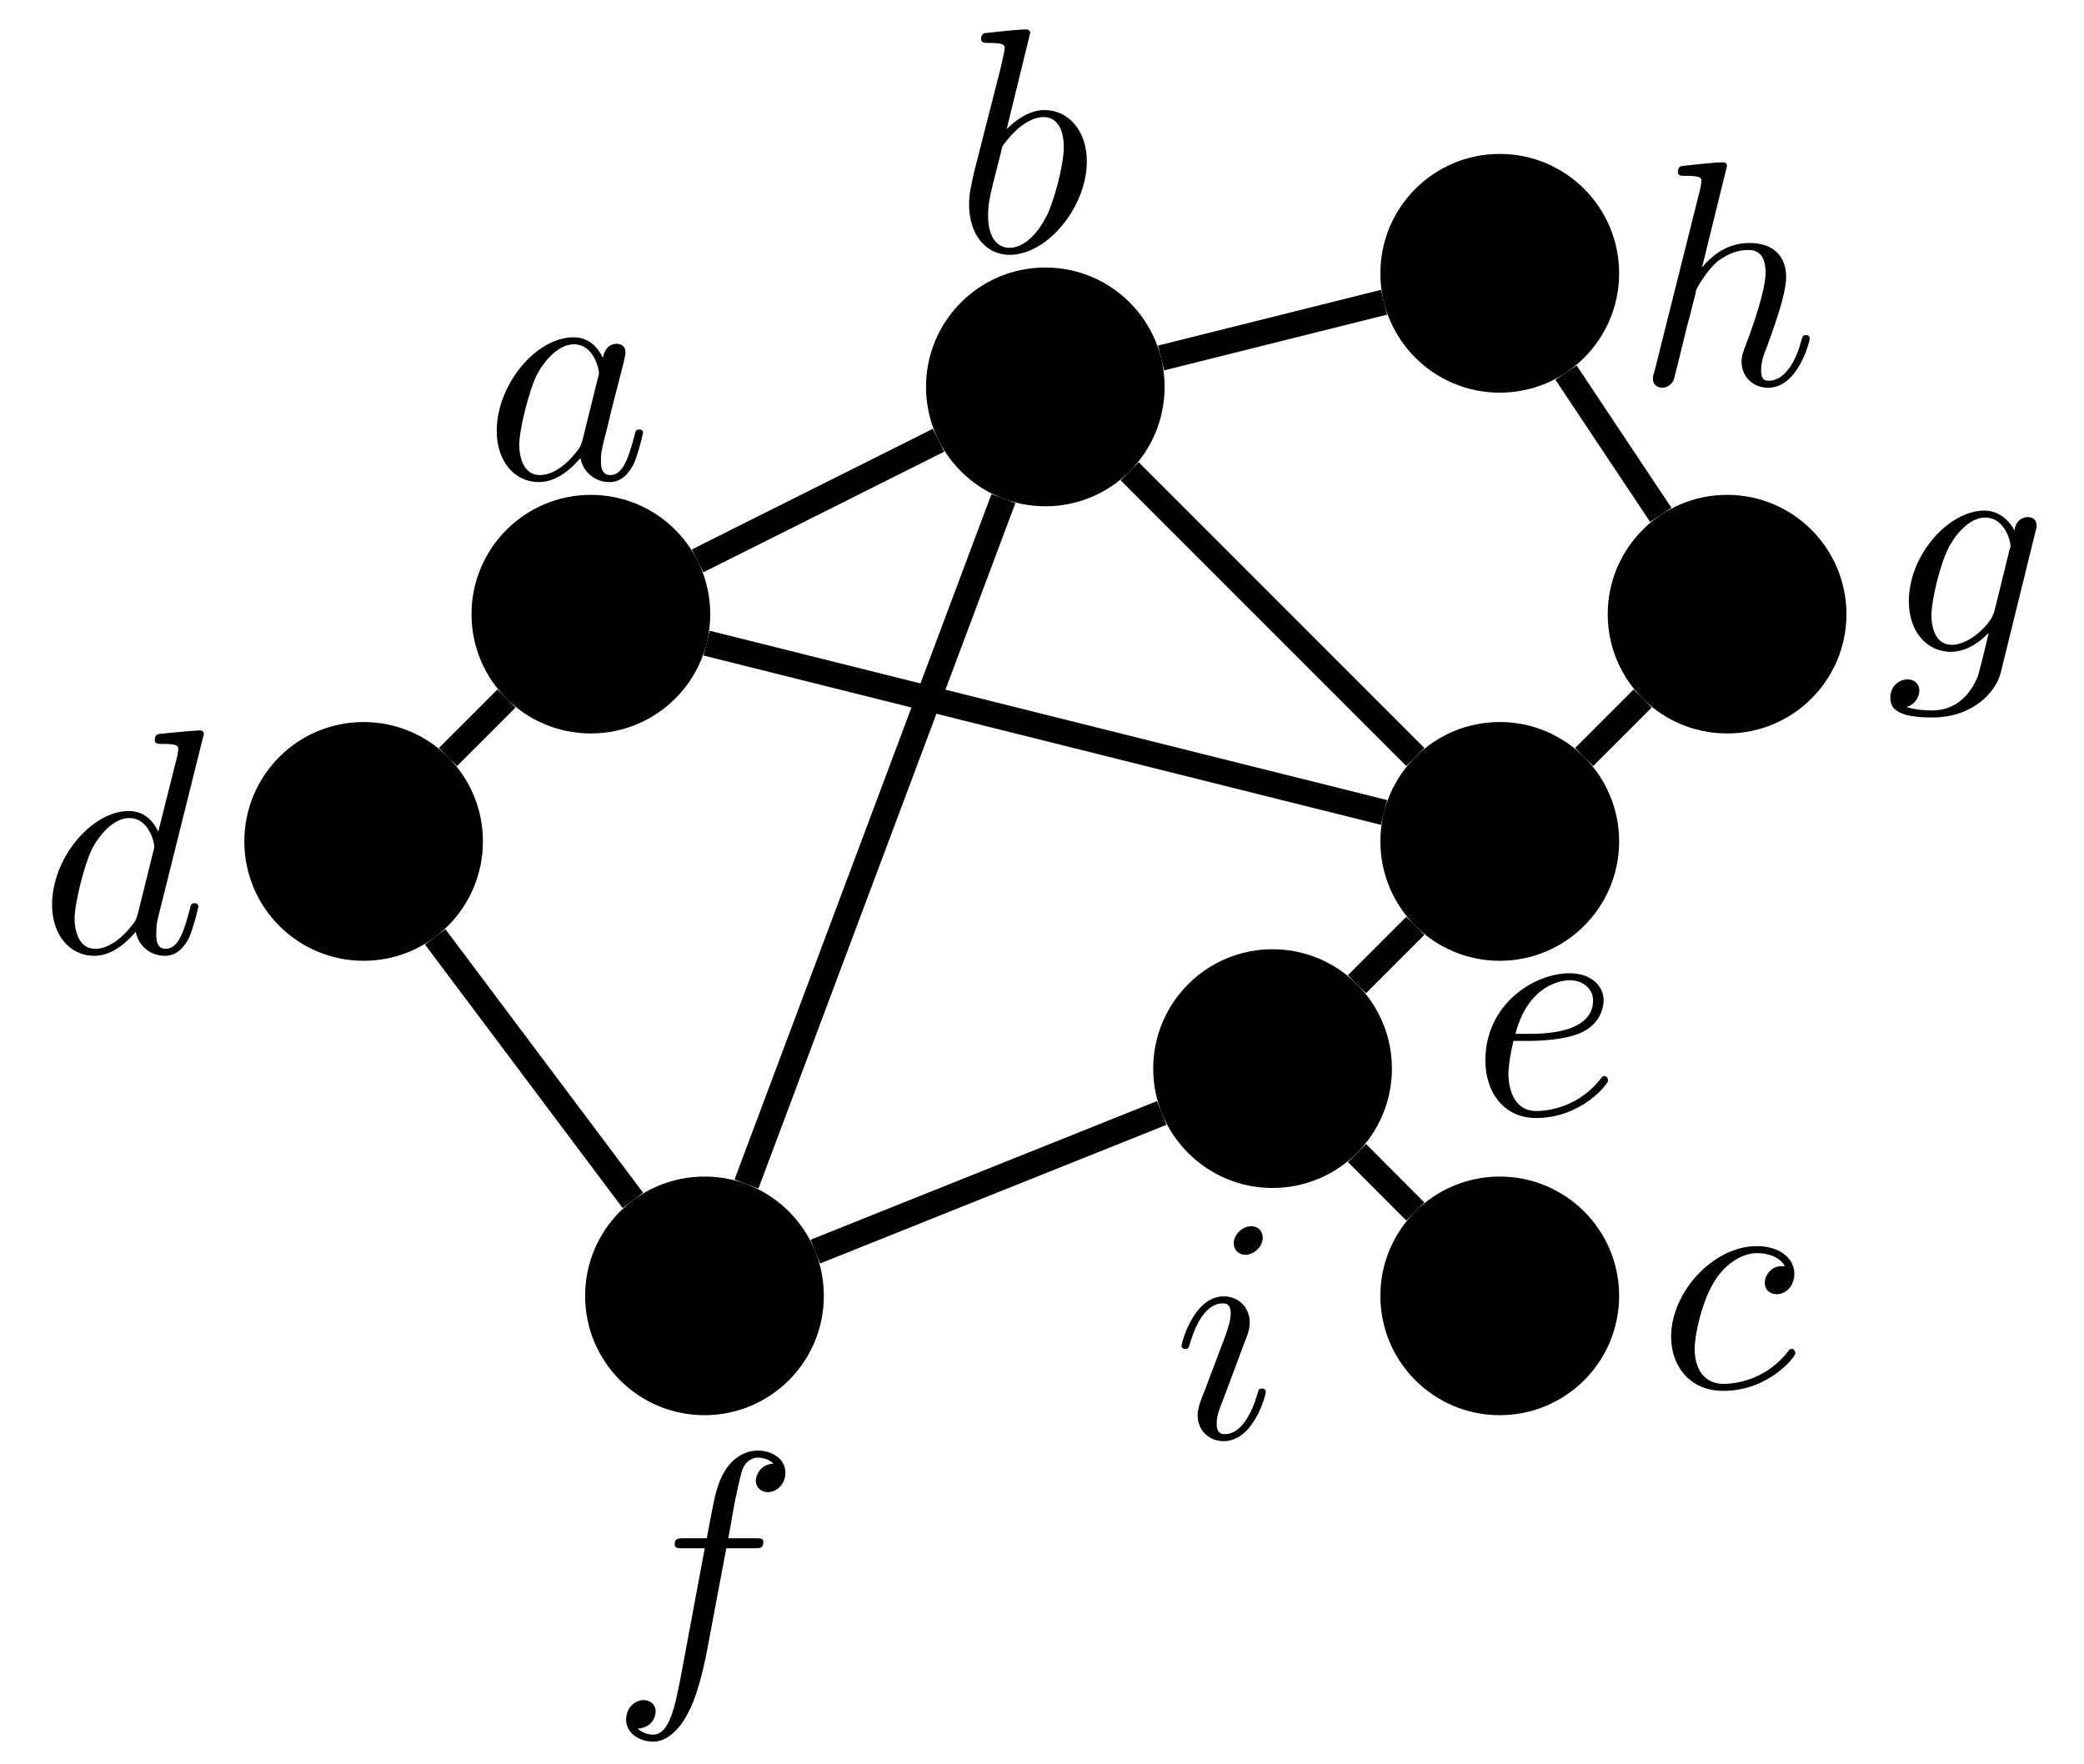
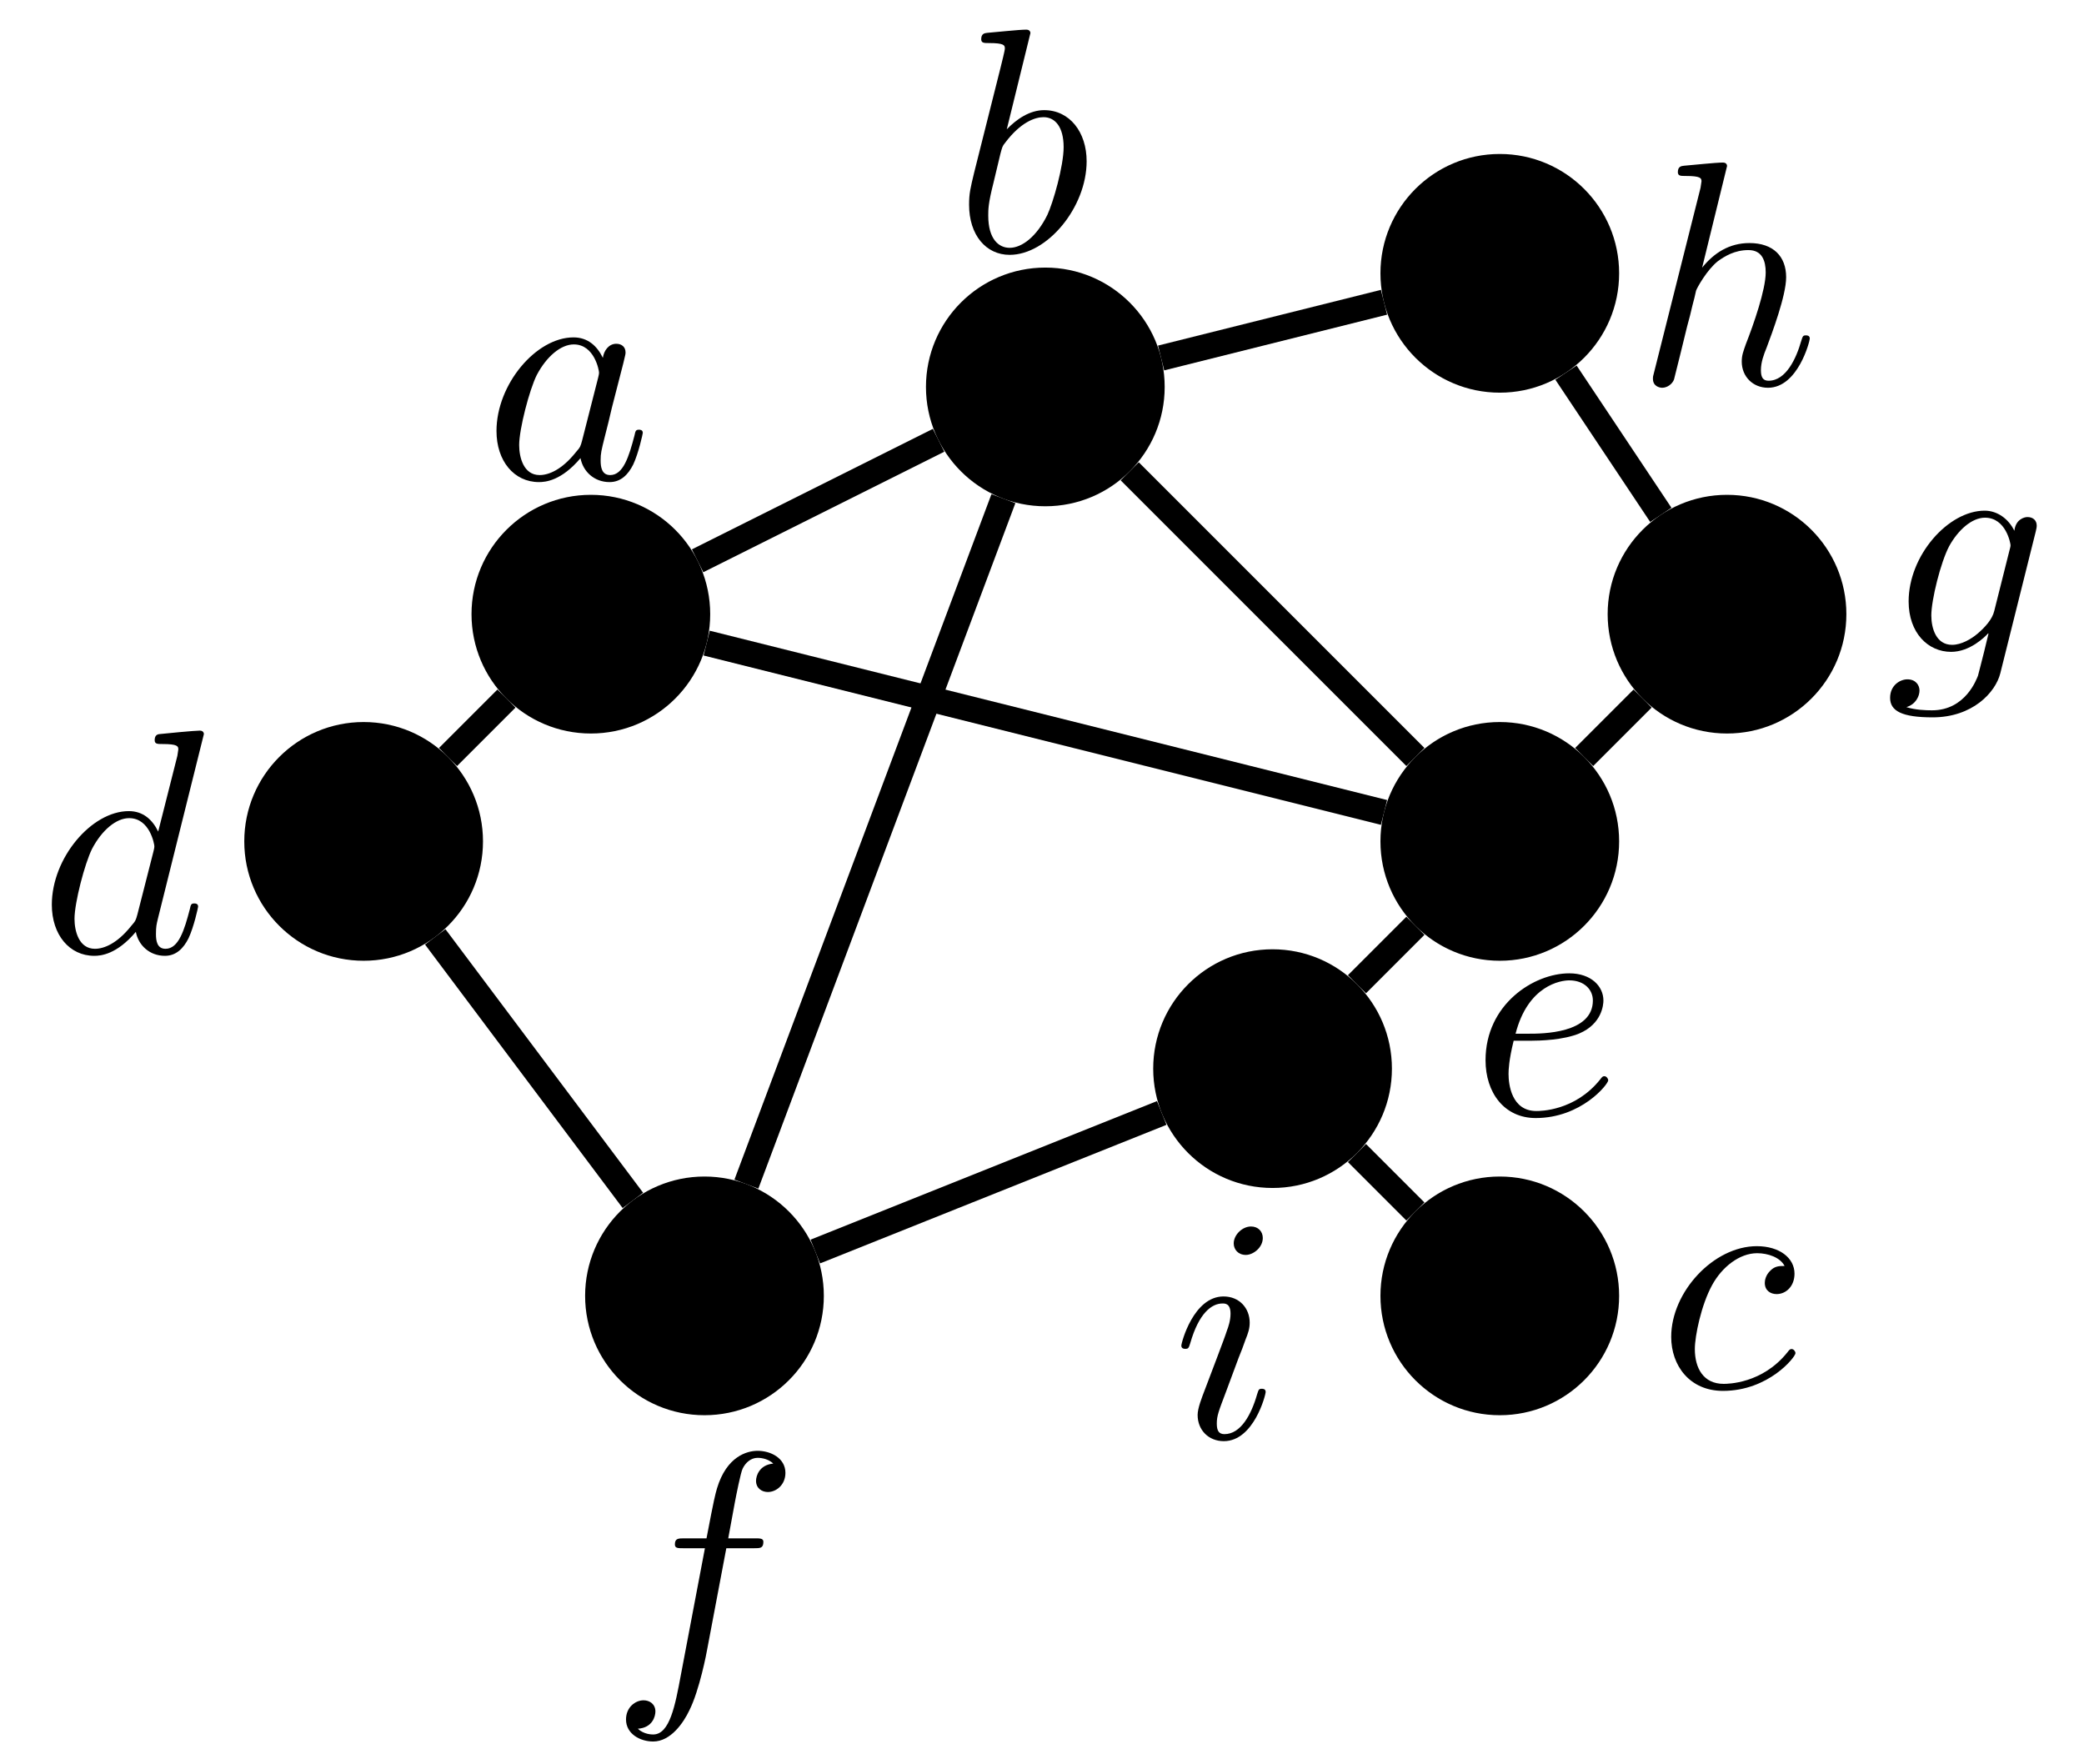
- <svg xmlns="http://www.w3.org/2000/svg" xmlns:xlink="http://www.w3.org/1999/xlink" width="65pt" height="55pt" viewBox="0 0 65 55" version="1.1">
+ <svg xmlns="http://www.w3.org/2000/svg" xmlns:xlink="http://www.w3.org/1999/xlink" version="1.1" width="65" height="55" viewBox="0 0 65 55">
  <defs>
-     <g>
-       <symbol overflow="visible" id="glyph0-0">
-         <path style="stroke:none;" d="" />
-       </symbol>
-       <symbol overflow="visible" id="glyph0-1">
-         <path style="stroke:none;" d="M 5.141 -6.812 C 5.141 -6.812 5.141 -6.922 5.016 -6.922 C 4.859 -6.922 3.922 -6.828 3.75 -6.812 C 3.672 -6.797 3.609 -6.75 3.609 -6.625 C 3.609 -6.5 3.703 -6.5 3.844 -6.5 C 4.328 -6.5 4.344 -6.438 4.344 -6.328 L 4.312 -6.125 L 3.719 -3.766 C 3.531 -4.141 3.25 -4.406 2.797 -4.406 C 1.641 -4.406 0.406 -2.938 0.406 -1.484 C 0.406 -0.547 0.953 0.109 1.719 0.109 C 1.922 0.109 2.422 0.062 3.016 -0.641 C 3.094 -0.219 3.453 0.109 3.922 0.109 C 4.281 0.109 4.5 -0.125 4.672 -0.438 C 4.828 -0.797 4.969 -1.406 4.969 -1.422 C 4.969 -1.531 4.875 -1.531 4.844 -1.531 C 4.75 -1.531 4.734 -1.484 4.703 -1.344 C 4.531 -0.703 4.359 -0.109 3.953 -0.109 C 3.672 -0.109 3.656 -0.375 3.656 -0.562 C 3.656 -0.812 3.672 -0.875 3.703 -1.047 Z M 3.078 -1.188 C 3.016 -1 3.016 -0.984 2.875 -0.812 C 2.438 -0.266 2.031 -0.109 1.75 -0.109 C 1.25 -0.109 1.109 -0.656 1.109 -1.047 C 1.109 -1.547 1.422 -2.766 1.656 -3.234 C 1.969 -3.812 2.406 -4.188 2.812 -4.188 C 3.453 -4.188 3.594 -3.375 3.594 -3.312 C 3.594 -3.25 3.578 -3.188 3.562 -3.141 Z M 3.078 -1.188 " />
-       </symbol>
-       <symbol overflow="visible" id="glyph0-2">
-         <path style="stroke:none;" d="M 3.719 -3.766 C 3.531 -4.141 3.25 -4.406 2.797 -4.406 C 1.641 -4.406 0.406 -2.938 0.406 -1.484 C 0.406 -0.547 0.953 0.109 1.719 0.109 C 1.922 0.109 2.422 0.062 3.016 -0.641 C 3.094 -0.219 3.453 0.109 3.922 0.109 C 4.281 0.109 4.5 -0.125 4.672 -0.438 C 4.828 -0.797 4.969 -1.406 4.969 -1.422 C 4.969 -1.531 4.875 -1.531 4.844 -1.531 C 4.75 -1.531 4.734 -1.484 4.703 -1.344 C 4.531 -0.703 4.359 -0.109 3.953 -0.109 C 3.672 -0.109 3.656 -0.375 3.656 -0.562 C 3.656 -0.781 3.672 -0.875 3.781 -1.312 C 3.891 -1.719 3.906 -1.828 4 -2.203 L 4.359 -3.594 C 4.422 -3.875 4.422 -3.891 4.422 -3.938 C 4.422 -4.109 4.312 -4.203 4.141 -4.203 C 3.891 -4.203 3.75 -3.984 3.719 -3.766 Z M 3.078 -1.188 C 3.016 -1 3.016 -0.984 2.875 -0.812 C 2.438 -0.266 2.031 -0.109 1.75 -0.109 C 1.25 -0.109 1.109 -0.656 1.109 -1.047 C 1.109 -1.547 1.422 -2.766 1.656 -3.234 C 1.969 -3.812 2.406 -4.188 2.812 -4.188 C 3.453 -4.188 3.594 -3.375 3.594 -3.312 C 3.594 -3.25 3.578 -3.188 3.562 -3.141 Z M 3.078 -1.188 " />
-       </symbol>
-       <symbol overflow="visible" id="glyph0-3">
-         <path style="stroke:none;" d="M 2.375 -6.812 C 2.375 -6.812 2.375 -6.922 2.25 -6.922 C 2.031 -6.922 1.297 -6.844 1.031 -6.812 C 0.953 -6.812 0.844 -6.797 0.844 -6.625 C 0.844 -6.5 0.938 -6.5 1.094 -6.5 C 1.562 -6.5 1.578 -6.438 1.578 -6.328 C 1.578 -6.266 1.5 -5.922 1.453 -5.719 L 0.625 -2.469 C 0.516 -1.969 0.469 -1.797 0.469 -1.453 C 0.469 -0.516 1 0.109 1.734 0.109 C 2.906 0.109 4.141 -1.375 4.141 -2.812 C 4.141 -3.719 3.609 -4.406 2.812 -4.406 C 2.359 -4.406 1.938 -4.109 1.641 -3.812 Z M 1.453 -3.047 C 1.5 -3.266 1.5 -3.281 1.594 -3.391 C 2.078 -4.031 2.531 -4.188 2.797 -4.188 C 3.156 -4.188 3.422 -3.891 3.422 -3.25 C 3.422 -2.656 3.094 -1.516 2.906 -1.141 C 2.578 -0.469 2.125 -0.109 1.734 -0.109 C 1.391 -0.109 1.062 -0.375 1.062 -1.109 C 1.062 -1.312 1.062 -1.5 1.219 -2.125 Z M 1.453 -3.047 " />
-       </symbol>
-       <symbol overflow="visible" id="glyph0-4">
-         <path style="stroke:none;" d="M 2.859 -6.812 C 2.859 -6.812 2.859 -6.922 2.734 -6.922 C 2.5 -6.922 1.781 -6.844 1.516 -6.812 C 1.438 -6.812 1.328 -6.797 1.328 -6.625 C 1.328 -6.5 1.422 -6.5 1.562 -6.5 C 2.047 -6.5 2.062 -6.438 2.062 -6.328 L 2.031 -6.125 L 0.594 -0.391 C 0.547 -0.25 0.547 -0.234 0.547 -0.172 C 0.547 0.062 0.75 0.109 0.844 0.109 C 1 0.109 1.156 -0.016 1.203 -0.156 L 1.391 -0.906 L 1.609 -1.797 C 1.672 -2.031 1.734 -2.25 1.781 -2.469 C 1.797 -2.531 1.891 -2.859 1.891 -2.922 C 1.922 -3.016 2.234 -3.562 2.578 -3.844 C 2.797 -4 3.094 -4.188 3.531 -4.188 C 3.953 -4.188 4.062 -3.844 4.062 -3.484 C 4.062 -2.953 3.688 -1.859 3.453 -1.25 C 3.375 -1.031 3.312 -0.906 3.312 -0.703 C 3.312 -0.234 3.672 0.109 4.141 0.109 C 5.078 0.109 5.438 -1.344 5.438 -1.422 C 5.438 -1.531 5.359 -1.531 5.328 -1.531 C 5.219 -1.531 5.219 -1.5 5.172 -1.344 C 5.031 -0.812 4.703 -0.109 4.156 -0.109 C 3.984 -0.109 3.922 -0.203 3.922 -0.438 C 3.922 -0.688 4 -0.922 4.094 -1.141 C 4.25 -1.578 4.703 -2.766 4.703 -3.344 C 4.703 -3.984 4.312 -4.406 3.562 -4.406 C 2.938 -4.406 2.453 -4.094 2.078 -3.641 Z M 2.859 -6.812 " />
-       </symbol>
-       <symbol overflow="visible" id="glyph0-5">
-         <path style="stroke:none;" d="M 4.688 -3.766 C 4.703 -3.812 4.719 -3.875 4.719 -3.938 C 4.719 -4.109 4.609 -4.203 4.438 -4.203 C 4.344 -4.203 4.062 -4.141 4.031 -3.781 C 3.844 -4.141 3.5 -4.406 3.094 -4.406 C 1.969 -4.406 0.734 -3.016 0.734 -1.578 C 0.734 -0.594 1.328 0 2.047 0 C 2.641 0 3.109 -0.469 3.203 -0.578 L 3.219 -0.562 C 3.016 0.312 2.891 0.734 2.891 0.75 C 2.844 0.844 2.516 1.828 1.453 1.828 C 1.266 1.828 0.938 1.812 0.656 1.719 C 0.953 1.641 1.062 1.375 1.062 1.203 C 1.062 1.047 0.953 0.859 0.688 0.859 C 0.469 0.859 0.156 1.031 0.156 1.438 C 0.156 1.844 0.516 2.047 1.469 2.047 C 2.719 2.047 3.438 1.266 3.594 0.672 Z M 3.406 -1.281 C 3.344 -1.016 3.109 -0.766 2.891 -0.578 C 2.688 -0.406 2.375 -0.219 2.078 -0.219 C 1.578 -0.219 1.438 -0.734 1.438 -1.141 C 1.438 -1.609 1.719 -2.797 2 -3.297 C 2.266 -3.781 2.688 -4.188 3.109 -4.188 C 3.766 -4.188 3.906 -3.375 3.906 -3.328 C 3.906 -3.281 3.891 -3.219 3.875 -3.188 Z M 3.406 -1.281 " />
-       </symbol>
-       <symbol overflow="visible" id="glyph0-6">
-         <path style="stroke:none;" d="M 1.859 -2.297 C 2.156 -2.297 2.891 -2.328 3.391 -2.531 C 4.094 -2.828 4.141 -3.422 4.141 -3.562 C 4.141 -4 3.766 -4.406 3.078 -4.406 C 1.969 -4.406 0.453 -3.438 0.453 -1.688 C 0.453 -0.672 1.047 0.109 2.031 0.109 C 3.453 0.109 4.281 -0.953 4.281 -1.062 C 4.281 -1.125 4.234 -1.203 4.172 -1.203 C 4.109 -1.203 4.094 -1.172 4.031 -1.094 C 3.25 -0.109 2.156 -0.109 2.047 -0.109 C 1.266 -0.109 1.172 -0.953 1.172 -1.266 C 1.172 -1.391 1.188 -1.688 1.328 -2.297 Z M 1.391 -2.516 C 1.781 -4.031 2.812 -4.188 3.078 -4.188 C 3.531 -4.188 3.812 -3.891 3.812 -3.562 C 3.812 -2.516 2.219 -2.516 1.797 -2.516 Z M 1.391 -2.516 " />
-       </symbol>
-       <symbol overflow="visible" id="glyph0-7">
-         <path style="stroke:none;" d="M 2.828 -6.234 C 2.828 -6.438 2.688 -6.594 2.469 -6.594 C 2.188 -6.594 1.922 -6.328 1.922 -6.062 C 1.922 -5.875 2.062 -5.703 2.297 -5.703 C 2.531 -5.703 2.828 -5.938 2.828 -6.234 Z M 2.078 -2.484 C 2.188 -2.766 2.188 -2.797 2.297 -3.062 C 2.375 -3.266 2.422 -3.406 2.422 -3.594 C 2.422 -4.031 2.109 -4.406 1.609 -4.406 C 0.672 -4.406 0.297 -2.953 0.297 -2.875 C 0.297 -2.766 0.391 -2.766 0.406 -2.766 C 0.516 -2.766 0.516 -2.797 0.562 -2.953 C 0.844 -3.891 1.234 -4.188 1.578 -4.188 C 1.656 -4.188 1.828 -4.188 1.828 -3.875 C 1.828 -3.656 1.75 -3.453 1.719 -3.344 C 1.641 -3.094 1.188 -1.938 1.031 -1.5 C 0.922 -1.25 0.797 -0.922 0.797 -0.703 C 0.797 -0.234 1.141 0.109 1.609 0.109 C 2.547 0.109 2.922 -1.328 2.922 -1.422 C 2.922 -1.531 2.828 -1.531 2.797 -1.531 C 2.703 -1.531 2.703 -1.5 2.656 -1.344 C 2.469 -0.719 2.141 -0.109 1.641 -0.109 C 1.469 -0.109 1.391 -0.203 1.391 -0.438 C 1.391 -0.688 1.453 -0.828 1.688 -1.438 Z M 2.078 -2.484 " />
-       </symbol>
-       <symbol overflow="visible" id="glyph0-8">
-         <path style="stroke:none;" d="M 3.953 -3.781 C 3.781 -3.781 3.656 -3.781 3.516 -3.656 C 3.344 -3.5 3.328 -3.328 3.328 -3.266 C 3.328 -3.016 3.516 -2.906 3.703 -2.906 C 3.984 -2.906 4.25 -3.156 4.25 -3.547 C 4.25 -4.031 3.781 -4.406 3.078 -4.406 C 1.734 -4.406 0.406 -2.984 0.406 -1.578 C 0.406 -0.672 0.984 0.109 2.031 0.109 C 3.453 0.109 4.281 -0.953 4.281 -1.062 C 4.281 -1.125 4.234 -1.203 4.172 -1.203 C 4.109 -1.203 4.094 -1.172 4.031 -1.094 C 3.25 -0.109 2.156 -0.109 2.047 -0.109 C 1.422 -0.109 1.141 -0.594 1.141 -1.203 C 1.141 -1.609 1.344 -2.578 1.688 -3.188 C 2 -3.766 2.547 -4.188 3.094 -4.188 C 3.422 -4.188 3.812 -4.062 3.953 -3.781 Z M 3.953 -3.781 " />
-       </symbol>
-       <symbol overflow="visible" id="glyph0-9">
-         <path style="stroke:none;" d="M 3.656 -3.984 L 4.516 -3.984 C 4.719 -3.984 4.812 -3.984 4.812 -4.188 C 4.812 -4.297 4.719 -4.297 4.547 -4.297 L 3.719 -4.297 L 3.922 -5.438 C 3.969 -5.641 4.109 -6.344 4.172 -6.469 C 4.25 -6.656 4.422 -6.812 4.641 -6.812 C 4.672 -6.812 4.938 -6.812 5.125 -6.625 C 4.688 -6.594 4.578 -6.234 4.578 -6.094 C 4.578 -5.859 4.766 -5.734 4.953 -5.734 C 5.219 -5.734 5.5 -5.969 5.5 -6.344 C 5.5 -6.797 5.047 -7.031 4.641 -7.031 C 4.297 -7.031 3.672 -6.844 3.375 -5.859 C 3.312 -5.656 3.281 -5.547 3.047 -4.297 L 2.359 -4.297 C 2.156 -4.297 2.047 -4.297 2.047 -4.109 C 2.047 -3.984 2.141 -3.984 2.328 -3.984 L 2.984 -3.984 L 2.25 -0.047 C 2.062 0.922 1.891 1.828 1.375 1.828 C 1.328 1.828 1.094 1.828 0.891 1.641 C 1.359 1.609 1.453 1.25 1.453 1.109 C 1.453 0.875 1.266 0.75 1.078 0.75 C 0.812 0.75 0.531 0.984 0.531 1.359 C 0.531 1.797 0.969 2.047 1.375 2.047 C 1.922 2.047 2.328 1.453 2.5 1.078 C 2.828 0.453 3.047 -0.75 3.062 -0.828 Z M 3.656 -3.984 " />
-       </symbol>
-     </g>
+     <path id="font_1_4" d="M.516 .683C.516 .684 .516 .694 .503 .694 .488 .694 .393 .685 .376 .683 .368 .682 .362 .677 .362 .664 .362 .652 .371 .652 .386 .652 .434 .652 .436 .645 .436 .635L.433 .615 .373 .378C.355 .415 .326 .442 .281 .442 .164 .442 .04 .295 .04 .149 .04 .055 .095-.011 .173-.011 .193-.011 .243-.007 .303 .064 .311 .022 .346-.011 .394-.011 .429-.011 .452 .012 .468 .044 .485 .08 .498 .141 .498 .143 .498 .153 .489 .153 .486 .153 .476 .153 .475 .149 .472 .135 .455 .07 .437 .011 .396 .011 .369 .011 .366 .037 .366 .057 .366 .081 .368 .088 .372 .105L.516 .683M.308 .119C.303 .101 .303 .099 .288 .082 .244 .027 .203 .011 .175 .011 .125 .011 .111 .066 .111 .105 .111 .155 .143 .278 .166 .324 .197 .383 .242 .42 .282 .42 .347 .42 .361 .338 .361 .332 .361 .326 .359 .32 .358 .315L.308 .119Z" />
+     <path id="font_1_1" d="M.373 .378C.355 .415 .326 .442 .281 .442 .164 .442 .04 .295 .04 .149 .04 .055 .095-.011 .173-.011 .193-.011 .243-.007 .303 .064 .311 .022 .346-.011 .394-.011 .429-.011 .452 .012 .468 .044 .485 .08 .498 .141 .498 .143 .498 .153 .489 .153 .486 .153 .476 .153 .475 .149 .472 .135 .455 .07 .437 .011 .396 .011 .369 .011 .366 .037 .366 .057 .366 .079 .368 .087 .379 .131 .39 .173 .392 .183 .401 .221L.437 .361C.444 .389 .444 .391 .444 .395 .444 .412 .432 .422 .415 .422 .391 .422 .376 .4 .373 .378M.308 .119C.303 .101 .303 .099 .288 .082 .244 .027 .203 .011 .175 .011 .125 .011 .111 .066 .111 .105 .111 .155 .143 .278 .166 .324 .197 .383 .242 .42 .282 .42 .347 .42 .361 .338 .361 .332 .361 .326 .359 .32 .358 .315L.308 .119Z" />
+     <path id="font_1_2" d="M.239 .683C.239 .684 .239 .694 .226 .694 .203 .694 .13 .686 .104 .684 .096 .683 .085 .682 .085 .664 .085 .652 .094 .652 .109 .652 .157 .652 .159 .645 .159 .635 .159 .628 .15 .594 .145 .573L.063 .247C.051 .197 .047 .181 .047 .146 .047 .051 .1-.011 .174-.011 .292-.011 .415 .138 .415 .282 .415 .373 .362 .442 .282 .442 .236 .442 .195 .413 .165 .382L.239 .683M.145 .305C.151 .327 .151 .329 .16 .34 .209 .405 .254 .42 .28 .42 .316 .42 .343 .39 .343 .326 .343 .267 .31 .152 .292 .114 .259 .047 .213 .011 .174 .011 .14 .011 .107 .038 .107 .112 .107 .131 .107 .15 .123 .213L.145 .305Z" />
+     <path id="font_1_8" d="M.287 .683C.287 .684 .287 .694 .274 .694 .251 .694 .178 .686 .152 .684 .144 .683 .133 .682 .133 .664 .133 .652 .142 .652 .157 .652 .205 .652 .207 .645 .207 .635L.204 .615 .059 .039C.055 .025 .055 .023 .055 .017 .055-.006 .075-.011 .084-.011 .1-.011 .116 .001 .121 .015L.14 .091 .162 .181C.168 .203 .174 .225 .179 .248 .181 .254 .189 .287 .19 .293 .193 .302 .224 .358 .258 .385 .28 .401 .311 .42 .354 .42 .397 .42 .408 .386 .408 .35 .408 .296 .37 .187 .346 .126 .338 .103 .333 .091 .333 .071 .333 .024 .368-.011 .415-.011 .509-.011 .546 .135 .546 .143 .546 .153 .537 .153 .534 .153 .524 .153 .524 .15 .519 .135 .504 .082 .472 .011 .417 .011 .4 .011 .393 .021 .393 .044 .393 .069 .402 .093 .411 .115 .427 .158 .472 .277 .472 .335 .472 .4 .432 .442 .357 .442 .294 .442 .246 .411 .209 .365L.287 .683Z" />
+     <path id="font_1_7" d="M.471 .377C.472 .383 .474 .388 .474 .395 .474 .412 .462 .422 .445 .422 .435 .422 .408 .415 .404 .379 .386 .416 .351 .442 .311 .442 .197 .442 .073 .302 .073 .158 .073 .059 .134 0 .206 0 .265 0 .312 .047 .322 .058L.323 .057C.302-.032 .29-.073 .29-.075 .286-.084 .252-.183 .146-.183 .127-.183 .094-.182 .066-.173 .096-.164 .107-.138 .107-.121 .107-.105 .096-.086 .069-.086 .047-.086 .015-.104 .015-.144 .015-.185 .052-.205 .148-.205 .273-.205 .345-.127 .36-.067L.471 .377M.341 .128C.335 .102 .312 .077 .29 .058 .269 .04 .238 .022 .209 .022 .159 .022 .144 .074 .144 .114 .144 .162 .173 .28 .2 .331 .227 .38 .27 .42 .312 .42 .378 .42 .392 .339 .392 .334 .392 .329 .39 .323 .389 .319L.341 .128Z" />
+     <path id="font_1_5" d="M.187 .231C.216 .231 .29 .233 .34 .254 .41 .284 .415 .343 .415 .357 .415 .401 .377 .442 .308 .442 .197 .442 .046 .345 .046 .17 .046 .068 .105-.011 .203-.011 .346-.011 .43 .095 .43 .107 .43 .113 .424 .12 .418 .12 .413 .12 .411 .118 .405 .11 .326 .011 .217 .011 .205 .011 .127 .011 .118 .095 .118 .127 .118 .139 .119 .17 .134 .231H.187M.14 .253C.179 .405 .282 .42 .308 .42 .355 .42 .382 .391 .382 .357 .382 .253 .222 .253 .181 .253H.14Z" />
+     <path id="font_1_9" d="M.284 .625C.284 .645 .27 .661 .247 .661 .22 .661 .193 .635 .193 .608 .193 .589 .207 .572 .231 .572 .254 .572 .284 .595 .284 .625M.208 .249C.22 .278 .22 .28 .23 .307 .238 .327 .243 .341 .243 .36 .243 .405 .211 .442 .161 .442 .067 .442 .029 .297 .029 .288 .029 .278 .039 .278 .041 .278 .051 .278 .052 .28 .057 .296 .084 .39 .124 .42 .158 .42 .166 .42 .183 .42 .183 .388 .183 .367 .176 .346 .172 .336 .164 .31 .119 .194 .103 .151 .093 .125 .08 .092 .08 .071 .08 .024 .114-.011 .162-.011 .256-.011 .293 .134 .293 .143 .293 .153 .284 .153 .281 .153 .271 .153 .271 .15 .266 .135 .248 .072 .215 .011 .164 .011 .147 .011 .14 .021 .14 .044 .14 .069 .146 .083 .169 .144L.208 .249Z" />
+     <path id="font_1_3" d="M.396 .38C.38 .38 .366 .38 .352 .366 .336 .351 .334 .334 .334 .327 .334 .303 .352 .292 .371 .292 .4 .292 .427 .316 .427 .356 .427 .405 .38 .442 .309 .442 .174 .442 .041 .299 .041 .158 .041 .068 .099-.011 .203-.011 .346-.011 .43 .095 .43 .107 .43 .113 .424 .12 .418 .12 .413 .12 .411 .118 .405 .11 .326 .011 .217 .011 .205 .011 .142 .011 .115 .06 .115 .12 .115 .161 .135 .258 .169 .32 .2 .377 .255 .42 .31 .42 .344 .42 .382 .407 .396 .38Z" />
+     <path id="font_1_6" d="M.367 .4H.453C.473 .4 .483 .4 .483 .42 .483 .431 .473 .431 .456 .431H.373L.394 .545C.398 .566 .412 .637 .418 .649 .427 .668 .444 .683 .465 .683 .469 .683 .495 .683 .514 .665 .47 .661 .46 .626 .46 .611 .46 .588 .478 .576 .497 .576 .523 .576 .552 .598 .552 .636 .552 .682 .506 .705 .465 .705 .431 .705 .368 .687 .338 .588 .332 .567 .329 .557 .305 .431H.236C.217 .431 .206 .431 .206 .412 .206 .4 .215 .4 .234 .4H.3L.225 .005C.207-.092 .19-.183 .138-.183 .134-.183 .109-.183 .09-.165 .136-.162 .145-.126 .145-.111 .145-.088 .127-.076 .108-.076 .082-.076 .053-.098 .053-.136 .053-.181 .097-.205 .138-.205 .193-.205 .233-.146 .251-.108 .283-.045 .306 .076 .307 .083L.367 .4Z" />
  </defs>
-   <g id="surface1">
-     <path style="fill-rule:nonzero;fill:rgb(0%,0%,0%);fill-opacity:1;stroke-width:0.399;stroke-linecap:butt;stroke-linejoin:miter;stroke:rgb(0%,0%,0%);stroke-opacity:1;stroke-miterlimit:10;" d="M 3.521 -0 C 3.521 1.945 1.947 3.523 -0.002 3.523 C -1.947 3.523 -3.521 1.945 -3.521 -0 C -3.521 -1.946 -1.947 -3.524 -0.002 -3.524 C 1.947 -3.524 3.521 -1.946 3.521 -0 Z M 3.521 -0 " transform="matrix(1.00009,0,0,-1.00005,11.34167,26.24171)" />
-     <g style="fill:rgb(0%,0%,0%);fill-opacity:1;">
-       <use xlink:href="#glyph0-1" x="1.218" y="29.701" />
-     </g>
-     <path style="fill-rule:nonzero;fill:rgb(0%,0%,0%);fill-opacity:1;stroke-width:0.399;stroke-linecap:butt;stroke-linejoin:miter;stroke:rgb(0%,0%,0%);stroke-opacity:1;stroke-miterlimit:10;" d="M 10.61 7.085 C 10.61 9.03 9.033 10.608 7.087 10.608 C 5.142 10.608 3.564 9.03 3.564 7.085 C 3.564 5.14 5.142 3.566 7.087 3.566 C 9.033 3.566 10.61 5.14 10.61 7.085 Z M 10.61 7.085 " transform="matrix(1.00009,0,0,-1.00005,11.34167,26.24171)" />
-     <g style="fill:rgb(0%,0%,0%);fill-opacity:1;">
-       <use xlink:href="#glyph0-2" x="15.087" y="14.926" />
-     </g>
-     <path style="fill-rule:nonzero;fill:rgb(0%,0%,0%);fill-opacity:1;stroke-width:0.399;stroke-linecap:butt;stroke-linejoin:miter;stroke:rgb(0%,0%,0%);stroke-opacity:1;stroke-miterlimit:10;" d="M 24.781 14.175 C 24.781 16.12 23.207 17.698 21.262 17.698 C 19.313 17.698 17.739 16.12 17.739 14.175 C 17.739 12.229 19.313 10.651 21.262 10.651 C 23.207 10.651 24.781 12.229 24.781 14.175 Z M 24.781 14.175 " transform="matrix(1.00009,0,0,-1.00005,11.34167,26.24171)" />
-     <g style="fill:rgb(0%,0%,0%);fill-opacity:1;">
-       <use xlink:href="#glyph0-3" x="29.757" y="7.839" />
-     </g>
-     <path style="fill-rule:nonzero;fill:rgb(0%,0%,0%);fill-opacity:1;stroke-width:0.399;stroke-linecap:butt;stroke-linejoin:miter;stroke:rgb(0%,0%,0%);stroke-opacity:1;stroke-miterlimit:10;" d="M 38.956 17.717 C 38.956 19.663 37.378 21.241 35.432 21.241 C 33.487 21.241 31.909 19.663 31.909 17.717 C 31.909 15.772 33.487 14.194 35.432 14.194 C 37.378 14.194 38.956 15.772 38.956 17.717 Z M 38.956 17.717 " transform="matrix(1.00009,0,0,-1.00005,11.34167,26.24171)" />
-     <g style="fill:rgb(0%,0%,0%);fill-opacity:1;">
-       <use xlink:href="#glyph0-4" x="51.007" y="11.984" />
-     </g>
-     <path style="fill-rule:nonzero;fill:rgb(0%,0%,0%);fill-opacity:1;stroke-width:0.399;stroke-linecap:butt;stroke-linejoin:miter;stroke:rgb(0%,0%,0%);stroke-opacity:1;stroke-miterlimit:10;" d="M 46.045 7.085 C 46.045 9.03 44.467 10.608 42.522 10.608 C 40.577 10.608 38.999 9.03 38.999 7.085 C 38.999 5.14 40.577 3.566 42.522 3.566 C 44.467 3.566 46.045 5.14 46.045 7.085 Z M 46.045 7.085 " transform="matrix(1.00009,0,0,-1.00005,11.34167,26.24171)" />
-     <g style="fill:rgb(0%,0%,0%);fill-opacity:1;">
-       <use xlink:href="#glyph0-5" x="58.803" y="20.33" />
-     </g>
-     <path style="fill-rule:nonzero;fill:rgb(0%,0%,0%);fill-opacity:1;stroke-width:0.399;stroke-linecap:butt;stroke-linejoin:miter;stroke:rgb(0%,0%,0%);stroke-opacity:1;stroke-miterlimit:10;" d="M 38.956 -0 C 38.956 1.945 37.378 3.523 35.432 3.523 C 33.487 3.523 31.909 1.945 31.909 -0 C 31.909 -1.946 33.487 -3.524 35.432 -3.524 C 37.378 -3.524 38.956 -1.946 38.956 -0 Z M 38.956 -0 " transform="matrix(1.00009,0,0,-1.00005,11.34167,26.24171)" />
-     <g style="fill:rgb(0%,0%,0%);fill-opacity:1;">
-       <use xlink:href="#glyph0-6" x="45.876" y="34.76" />
-     </g>
-     <path style="fill-rule:nonzero;fill:rgb(0%,0%,0%);fill-opacity:1;stroke-width:0.399;stroke-linecap:butt;stroke-linejoin:miter;stroke:rgb(0%,0%,0%);stroke-opacity:1;stroke-miterlimit:10;" d="M 31.87 -7.086 C 31.87 -5.141 30.292 -3.563 28.347 -3.563 C 26.402 -3.563 24.824 -5.141 24.824 -7.086 C 24.824 -9.031 26.402 -10.609 28.347 -10.609 C 30.292 -10.609 31.87 -9.031 31.87 -7.086 Z M 31.87 -7.086 " transform="matrix(1.00009,0,0,-1.00005,11.34167,26.24171)" />
-     <g style="fill:rgb(0%,0%,0%);fill-opacity:1;">
-       <use xlink:href="#glyph0-7" x="36.557" y="44.838" />
-     </g>
-     <path style="fill-rule:nonzero;fill:rgb(0%,0%,0%);fill-opacity:1;stroke-width:0.399;stroke-linecap:butt;stroke-linejoin:miter;stroke:rgb(0%,0%,0%);stroke-opacity:1;stroke-miterlimit:10;" d="M 38.956 -14.172 C 38.956 -12.226 37.378 -10.652 35.432 -10.652 C 33.487 -10.652 31.909 -12.226 31.909 -14.172 C 31.909 -16.121 33.487 -17.695 35.432 -17.695 C 37.378 -17.695 38.956 -16.121 38.956 -14.172 Z M 38.956 -14.172 " transform="matrix(1.00009,0,0,-1.00005,11.34167,26.24171)" />
-     <g style="fill:rgb(0%,0%,0%);fill-opacity:1;">
-       <use xlink:href="#glyph0-8" x="51.716" y="43.27" />
-     </g>
-     <path style="fill-rule:nonzero;fill:rgb(0%,0%,0%);fill-opacity:1;stroke-width:0.399;stroke-linecap:butt;stroke-linejoin:miter;stroke:rgb(0%,0%,0%);stroke-opacity:1;stroke-miterlimit:10;" d="M 14.153 -14.172 C 14.153 -12.226 12.575 -10.652 10.63 -10.652 C 8.685 -10.652 7.107 -12.226 7.107 -14.172 C 7.107 -16.121 8.685 -17.695 10.63 -17.695 C 12.575 -17.695 14.153 -16.121 14.153 -14.172 Z M 14.153 -14.172 " transform="matrix(1.00009,0,0,-1.00005,11.34167,26.24171)" />
-     <g style="fill:rgb(0%,0%,0%);fill-opacity:1;">
-       <use xlink:href="#glyph0-9" x="18.997" y="52.272" />
-     </g>
-     <path style="fill:none;stroke-width:0.797;stroke-linecap:butt;stroke-linejoin:miter;stroke:rgb(0%,0%,0%);stroke-opacity:1;stroke-miterlimit:10;" d="M 32.8 -11.543 L 30.98 -9.719 M 24.89 -8.469 L 14.087 -12.793 M 8.396 -11.195 L 2.232 -2.977 M 2.631 2.632 L 4.455 4.456 M 10.415 8.749 L 17.93 12.511 M 24.871 15.077 L 31.823 16.815 M 37.499 14.62 L 40.455 10.183 M 39.889 4.456 L 38.065 2.632 M 32.8 -2.633 L 30.98 -4.453 " transform="matrix(1.00009,0,0,-1.00005,11.34167,26.24171)" />
-     <path style="fill:none;stroke-width:0.797;stroke-linecap:butt;stroke-linejoin:miter;stroke:rgb(0%,0%,0%);stroke-opacity:1;stroke-miterlimit:10;" d="M 11.939 -10.687 L 19.953 10.69 " transform="matrix(1.00009,0,0,-1.00005,11.34167,26.24171)" />
-     <path style="fill:none;stroke-width:0.797;stroke-linecap:butt;stroke-linejoin:miter;stroke:rgb(0%,0%,0%);stroke-opacity:1;stroke-miterlimit:10;" d="M 10.696 6.183 L 31.823 0.902 M 32.8 2.632 L 23.891 11.542 " transform="matrix(1.00009,0,0,-1.00005,11.34167,26.24171)" />
-   </g>
+   <path transform="matrix(1.00009,0,0,-1.00005,11.34167,26.24171)" stroke-width=".399" stroke-linecap="butt" stroke-miterlimit="10" stroke-linejoin="miter" fill="none" stroke="#000000" d="M0 0" />
+   <path transform="matrix(1.00009,0,0,-1.00005,11.34167,26.24171)" d="M3.523 0C3.523 1.946 1.946 3.523 0 3.523-1.946 3.523-3.523 1.946-3.523 0-3.523-1.946-1.946-3.523 0-3.523 1.946-3.523 3.523-1.946 3.523 0ZM0 0" />
+   <path transform="matrix(1.00009,0,0,-1.00005,11.34167,26.24171)" stroke-width=".399" stroke-linecap="butt" stroke-miterlimit="10" stroke-linejoin="miter" fill="none" stroke="#000000" d="M3.523 0C3.523 1.946 1.946 3.523 0 3.523-1.946 3.523-3.523 1.946-3.523 0-3.523-1.946-1.946-3.523 0-3.523 1.946-3.523 3.523-1.946 3.523 0ZM0 0" />
+   <path transform="matrix(1.00009,0,0,-1.00005,11.34167,26.24171)" stroke-width=".399" stroke-linecap="butt" stroke-miterlimit="10" stroke-linejoin="miter" fill="none" stroke="#000000" d="M-1.417 0" />
+   <use data-text="d" xlink:href="#font_1_4" transform="matrix(9.963496,0,0,-9.963098,1.217758,29.70088)" />
+   <path transform="matrix(1.00009,0,0,-1.00005,11.34167,26.24171)" stroke-width=".399" stroke-linecap="butt" stroke-miterlimit="10" stroke-linejoin="miter" fill="none" stroke="#000000" d="M7.087 7.087" />
+   <path transform="matrix(1.00009,0,0,-1.00005,11.34167,26.24171)" d="M10.609 7.087C10.609 9.032 9.032 10.609 7.087 10.609 5.141 10.609 3.564 9.032 3.564 7.087 3.564 5.141 5.141 3.564 7.087 3.564 9.032 3.564 10.609 5.141 10.609 7.087ZM7.087 7.087" />
+   <path transform="matrix(1.00009,0,0,-1.00005,11.34167,26.24171)" stroke-width=".399" stroke-linecap="butt" stroke-miterlimit="10" stroke-linejoin="miter" fill="none" stroke="#000000" d="M10.609 7.087C10.609 9.032 9.032 10.609 7.087 10.609 5.141 10.609 3.564 9.032 3.564 7.087 3.564 5.141 5.141 3.564 7.087 3.564 9.032 3.564 10.609 5.141 10.609 7.087ZM7.087 7.087" />
+   <path transform="matrix(1.00009,0,0,-1.00005,11.34167,26.24171)" stroke-width=".399" stroke-linecap="butt" stroke-miterlimit="10" stroke-linejoin="miter" fill="none" stroke="#000000" d="M6.378 7.795" />
+   <use data-text="a" xlink:href="#font_1_1" transform="matrix(9.963496,0,0,-9.963098,15.08701,14.92615)" />
+   <path transform="matrix(1.00009,0,0,-1.00005,11.34167,26.24171)" stroke-width=".399" stroke-linecap="butt" stroke-miterlimit="10" stroke-linejoin="miter" fill="none" stroke="#000000" d="M21.26 14.173" />
+   <path transform="matrix(1.00009,0,0,-1.00005,11.34167,26.24171)" d="M24.783 14.173C24.783 16.119 23.206 17.696 21.26 17.696 19.315 17.696 17.737 16.119 17.737 14.173 17.737 12.228 19.315 10.651 21.26 10.651 23.206 10.651 24.783 12.228 24.783 14.173ZM21.26 14.173" />
+   <path transform="matrix(1.00009,0,0,-1.00005,11.34167,26.24171)" stroke-width=".399" stroke-linecap="butt" stroke-miterlimit="10" stroke-linejoin="miter" fill="none" stroke="#000000" d="M24.783 14.173C24.783 16.119 23.206 17.696 21.26 17.696 19.315 17.696 17.737 16.119 17.737 14.173 17.737 12.228 19.315 10.651 21.26 10.651 23.206 10.651 24.783 12.228 24.783 14.173ZM21.26 14.173" />
+   <path transform="matrix(1.00009,0,0,-1.00005,11.34167,26.24171)" stroke-width=".399" stroke-linecap="butt" stroke-miterlimit="10" stroke-linejoin="miter" fill="none" stroke="#000000" d="M20.551 14.882" />
+   <use data-text="b" xlink:href="#font_1_2" transform="matrix(9.963496,0,0,-9.963098,29.75733,7.838791)" />
+   <path transform="matrix(1.00009,0,0,-1.00005,11.34167,26.24171)" stroke-width=".399" stroke-linecap="butt" stroke-miterlimit="10" stroke-linejoin="miter" fill="none" stroke="#000000" d="M35.433 17.717" />
+   <path transform="matrix(1.00009,0,0,-1.00005,11.34167,26.24171)" d="M38.956 17.717C38.956 19.662 37.379 21.239 35.433 21.239 33.488 21.239 31.911 19.662 31.911 17.717 31.911 15.771 33.488 14.194 35.433 14.194 37.379 14.194 38.956 15.771 38.956 17.717ZM35.433 17.717" />
+   <path transform="matrix(1.00009,0,0,-1.00005,11.34167,26.24171)" stroke-width=".399" stroke-linecap="butt" stroke-miterlimit="10" stroke-linejoin="miter" fill="none" stroke="#000000" d="M38.956 17.717C38.956 19.662 37.379 21.239 35.433 21.239 33.488 21.239 31.911 19.662 31.911 17.717 31.911 15.771 33.488 14.194 35.433 14.194 37.379 14.194 38.956 15.771 38.956 17.717ZM35.433 17.717" />
+   <path transform="matrix(1.00009,0,0,-1.00005,11.34167,26.24171)" stroke-width=".399" stroke-linecap="butt" stroke-miterlimit="10" stroke-linejoin="miter" fill="none" stroke="#000000" d="M36.142 17.717" />
+   <use data-text="h" xlink:href="#font_1_8" transform="matrix(9.963496,0,0,-9.963098,51.00724,11.984)" />
+   <path transform="matrix(1.00009,0,0,-1.00005,11.34167,26.24171)" stroke-width=".399" stroke-linecap="butt" stroke-miterlimit="10" stroke-linejoin="miter" fill="none" stroke="#000000" d="M42.52 7.087" />
+   <path transform="matrix(1.00009,0,0,-1.00005,11.34167,26.24171)" d="M46.043 7.087C46.043 9.032 44.466 10.609 42.52 10.609 40.575 10.609 38.997 9.032 38.997 7.087 38.997 5.141 40.575 3.564 42.52 3.564 44.466 3.564 46.043 5.141 46.043 7.087ZM42.52 7.087" />
+   <path transform="matrix(1.00009,0,0,-1.00005,11.34167,26.24171)" stroke-width=".399" stroke-linecap="butt" stroke-miterlimit="10" stroke-linejoin="miter" fill="none" stroke="#000000" d="M46.043 7.087C46.043 9.032 44.466 10.609 42.52 10.609 40.575 10.609 38.997 9.032 38.997 7.087 38.997 5.141 40.575 3.564 42.52 3.564 44.466 3.564 46.043 5.141 46.043 7.087ZM42.52 7.087" />
+   <path transform="matrix(1.00009,0,0,-1.00005,11.34167,26.24171)" stroke-width=".399" stroke-linecap="butt" stroke-miterlimit="10" stroke-linejoin="miter" fill="none" stroke="#000000" d="M43.938 7.087" />
+   <use data-text="g" xlink:href="#font_1_7" transform="matrix(9.963496,0,0,-9.963098,58.80294,20.33042)" />
+   <path transform="matrix(1.00009,0,0,-1.00005,11.34167,26.24171)" stroke-width=".399" stroke-linecap="butt" stroke-miterlimit="10" stroke-linejoin="miter" fill="none" stroke="#000000" d="M35.433 0" />
+   <path transform="matrix(1.00009,0,0,-1.00005,11.34167,26.24171)" d="M38.956 0C38.956 1.946 37.379 3.523 35.433 3.523 33.488 3.523 31.911 1.946 31.911 0 31.911-1.946 33.488-3.523 35.433-3.523 37.379-3.523 38.956-1.946 38.956 0ZM35.433 0" />
+   <path transform="matrix(1.00009,0,0,-1.00005,11.34167,26.24171)" stroke-width=".399" stroke-linecap="butt" stroke-miterlimit="10" stroke-linejoin="miter" fill="none" stroke="#000000" d="M38.956 0C38.956 1.946 37.379 3.523 35.433 3.523 33.488 3.523 31.911 1.946 31.911 0 31.911-1.946 33.488-3.523 35.433-3.523 37.379-3.523 38.956-1.946 38.956 0ZM35.433 0" />
+   <path transform="matrix(1.00009,0,0,-1.00005,11.34167,26.24171)" stroke-width=".399" stroke-linecap="butt" stroke-miterlimit="10" stroke-linejoin="miter" fill="none" stroke="#000000" d="M36.851-.709" />
+   <use data-text="e" xlink:href="#font_1_5" transform="matrix(9.963496,0,0,-9.963098,45.87578,34.76014)" />
+   <path transform="matrix(1.00009,0,0,-1.00005,11.34167,26.24171)" stroke-width=".399" stroke-linecap="butt" stroke-miterlimit="10" stroke-linejoin="miter" fill="none" stroke="#000000" d="M28.347-7.087" />
+   <path transform="matrix(1.00009,0,0,-1.00005,11.34167,26.24171)" d="M31.87-7.087C31.87-5.141 30.292-3.564 28.347-3.564 26.401-3.564 24.824-5.141 24.824-7.087 24.824-9.032 26.401-10.609 28.347-10.609 30.292-10.609 31.87-9.032 31.87-7.087ZM28.347-7.087" />
+   <path transform="matrix(1.00009,0,0,-1.00005,11.34167,26.24171)" stroke-width=".399" stroke-linecap="butt" stroke-miterlimit="10" stroke-linejoin="miter" fill="none" stroke="#000000" d="M31.87-7.087C31.87-5.141 30.292-3.564 28.347-3.564 26.401-3.564 24.824-5.141 24.824-7.087 24.824-9.032 26.401-10.609 28.347-10.609 30.292-10.609 31.87-9.032 31.87-7.087ZM28.347-7.087" />
+   <path transform="matrix(1.00009,0,0,-1.00005,11.34167,26.24171)" stroke-width=".399" stroke-linecap="butt" stroke-miterlimit="10" stroke-linejoin="miter" fill="none" stroke="#000000" d="M26.929-8.504" />
+   <use data-text="i" xlink:href="#font_1_9" transform="matrix(9.963496,0,0,-9.963098,36.55694,44.83764)" />
+   <path transform="matrix(1.00009,0,0,-1.00005,11.34167,26.24171)" stroke-width=".399" stroke-linecap="butt" stroke-miterlimit="10" stroke-linejoin="miter" fill="none" stroke="#000000" d="M35.433-14.173" />
+   <path transform="matrix(1.00009,0,0,-1.00005,11.34167,26.24171)" d="M38.956-14.173C38.956-12.228 37.379-10.651 35.433-10.651 33.488-10.651 31.911-12.228 31.911-14.173 31.911-16.119 33.488-17.696 35.433-17.696 37.379-17.696 38.956-16.119 38.956-14.173ZM35.433-14.173" />
+   <path transform="matrix(1.00009,0,0,-1.00005,11.34167,26.24171)" stroke-width=".399" stroke-linecap="butt" stroke-miterlimit="10" stroke-linejoin="miter" fill="none" stroke="#000000" d="M38.956-14.173C38.956-12.228 37.379-10.651 35.433-10.651 33.488-10.651 31.911-12.228 31.911-14.173 31.911-16.119 33.488-17.696 35.433-17.696 37.379-17.696 38.956-16.119 38.956-14.173ZM35.433-14.173" />
+   <path transform="matrix(1.00009,0,0,-1.00005,11.34167,26.24171)" stroke-width=".399" stroke-linecap="butt" stroke-miterlimit="10" stroke-linejoin="miter" fill="none" stroke="#000000" d="M36.851-14.882" />
+   <use data-text="c" xlink:href="#font_1_3" transform="matrix(9.963496,0,0,-9.963098,51.7163,43.26956)" />
+   <path transform="matrix(1.00009,0,0,-1.00005,11.34167,26.24171)" stroke-width=".399" stroke-linecap="butt" stroke-miterlimit="10" stroke-linejoin="miter" fill="none" stroke="#000000" d="M10.63-14.173" />
+   <path transform="matrix(1.00009,0,0,-1.00005,11.34167,26.24171)" d="M14.153-14.173C14.153-12.228 12.576-10.651 10.63-10.651 8.684-10.651 7.107-12.228 7.107-14.173 7.107-16.119 8.684-17.696 10.63-17.696 12.576-17.696 14.153-16.119 14.153-14.173ZM10.63-14.173" />
+   <path transform="matrix(1.00009,0,0,-1.00005,11.34167,26.24171)" stroke-width=".399" stroke-linecap="butt" stroke-miterlimit="10" stroke-linejoin="miter" fill="none" stroke="#000000" d="M14.153-14.173C14.153-12.228 12.576-10.651 10.63-10.651 8.684-10.651 7.107-12.228 7.107-14.173 7.107-16.119 8.684-17.696 10.63-17.696 12.576-17.696 14.153-16.119 14.153-14.173ZM10.63-14.173" />
+   <path transform="matrix(1.00009,0,0,-1.00005,11.34167,26.24171)" stroke-width=".399" stroke-linecap="butt" stroke-miterlimit="10" stroke-linejoin="miter" fill="none" stroke="#000000" d="M10.63-15.591" />
+   <use data-text="f" xlink:href="#font_1_6" transform="matrix(9.963496,0,0,-9.963098,18.99735,52.27201)" />
+   <path transform="matrix(1.00009,0,0,-1.00005,11.34167,26.24171)" stroke-width=".797" stroke-linecap="butt" stroke-miterlimit="10" stroke-linejoin="miter" fill="none" stroke="#000000" d="M32.802-11.542 30.979-9.719M24.891-8.469 14.086-12.791M8.397-11.196 2.233-2.977M2.632 2.632 4.455 4.455M10.415 8.751 17.931 12.509M24.871 15.076 31.823 16.814M37.498 14.62 40.456 10.183M39.888 4.455 38.065 2.632M32.802-2.632 30.979-4.455" />
+   <path transform="matrix(1.00009,0,0,-1.00005,11.34167,26.24171)" stroke-width=".797" stroke-linecap="butt" stroke-miterlimit="10" stroke-linejoin="miter" fill="none" stroke="#000000" d="M11.937-10.689 19.953 10.689" />
+   <path transform="matrix(1.00009,0,0,-1.00005,11.34167,26.24171)" stroke-width=".797" stroke-linecap="butt" stroke-miterlimit="10" stroke-linejoin="miter" fill="none" stroke="#000000" d="M10.698 6.184 31.823 .903M32.802 2.632 23.892 11.542" />
</svg>
